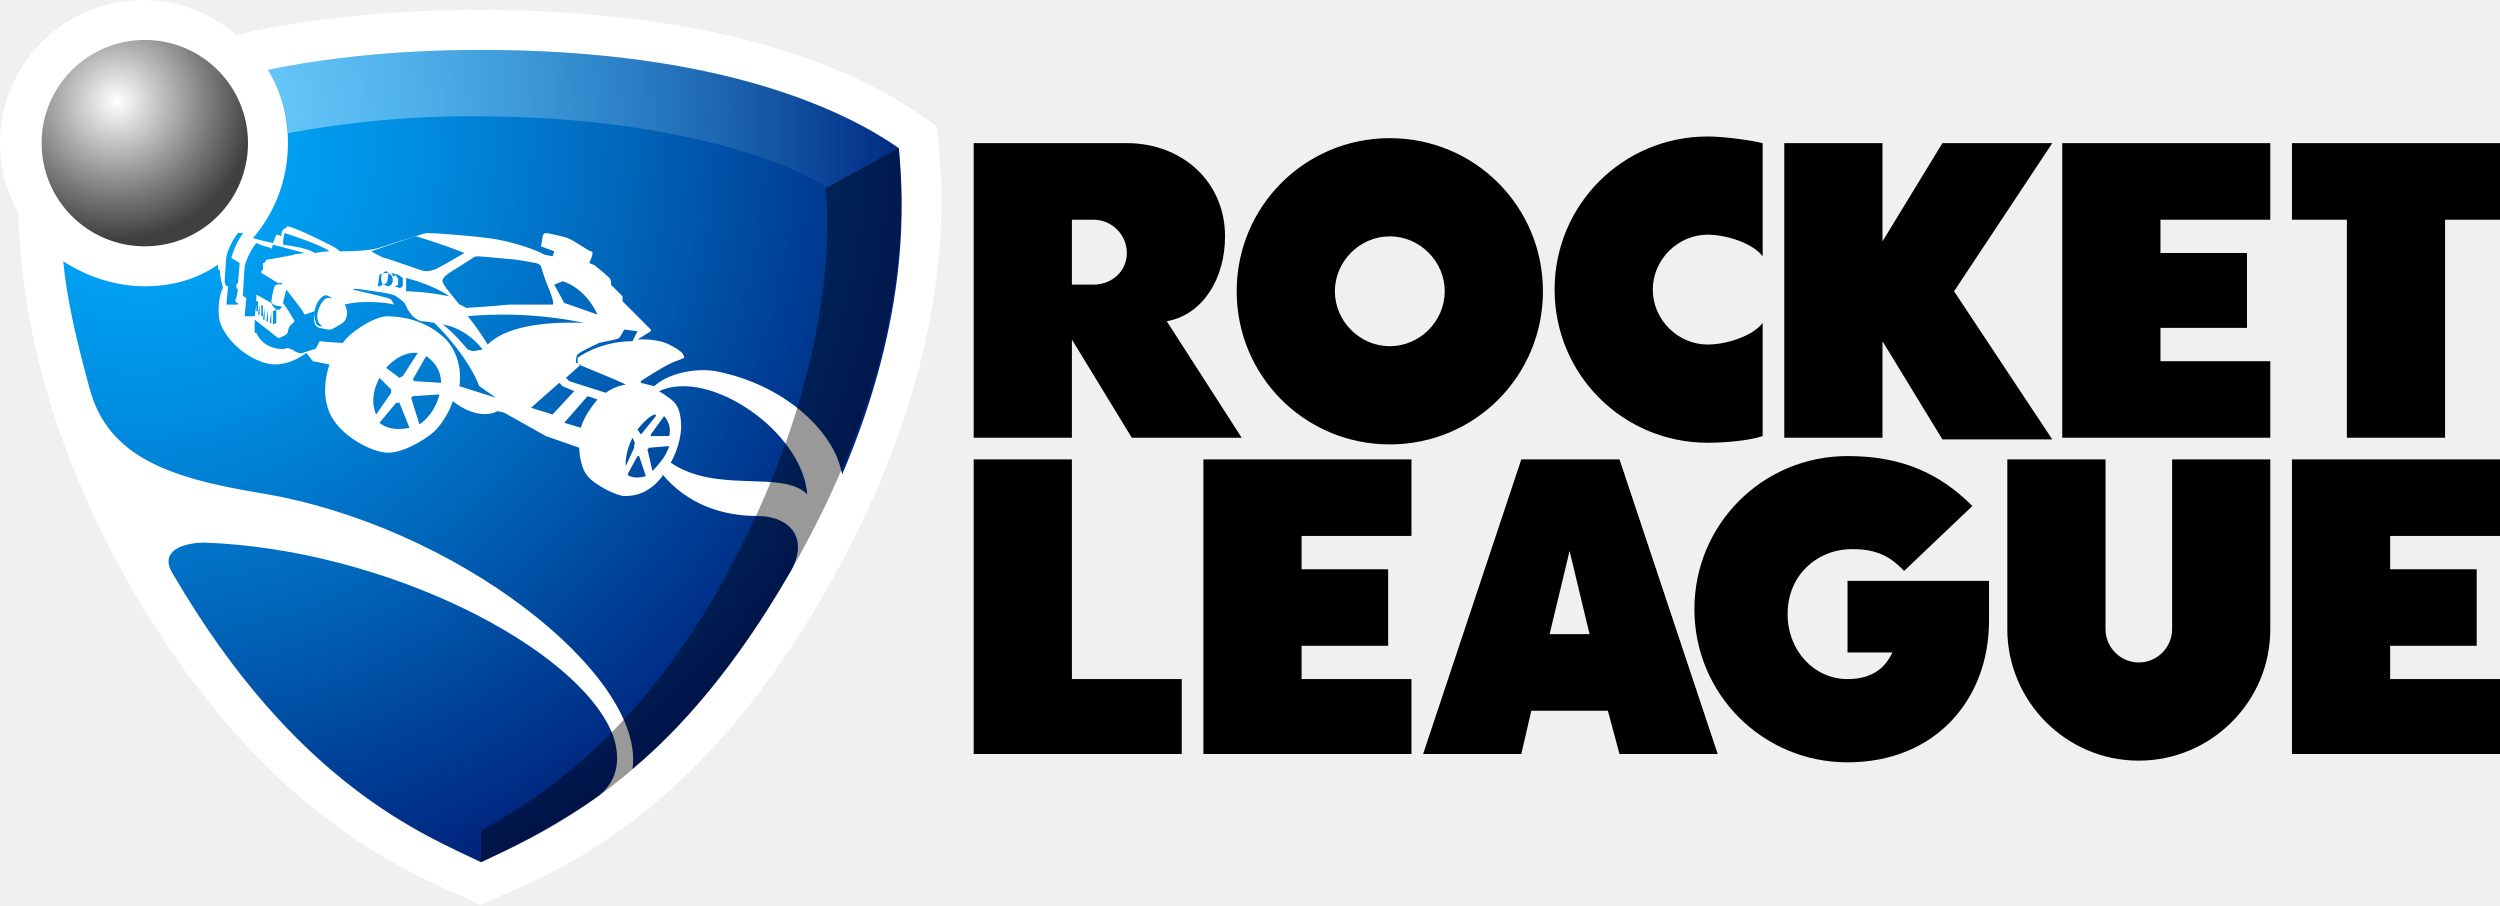
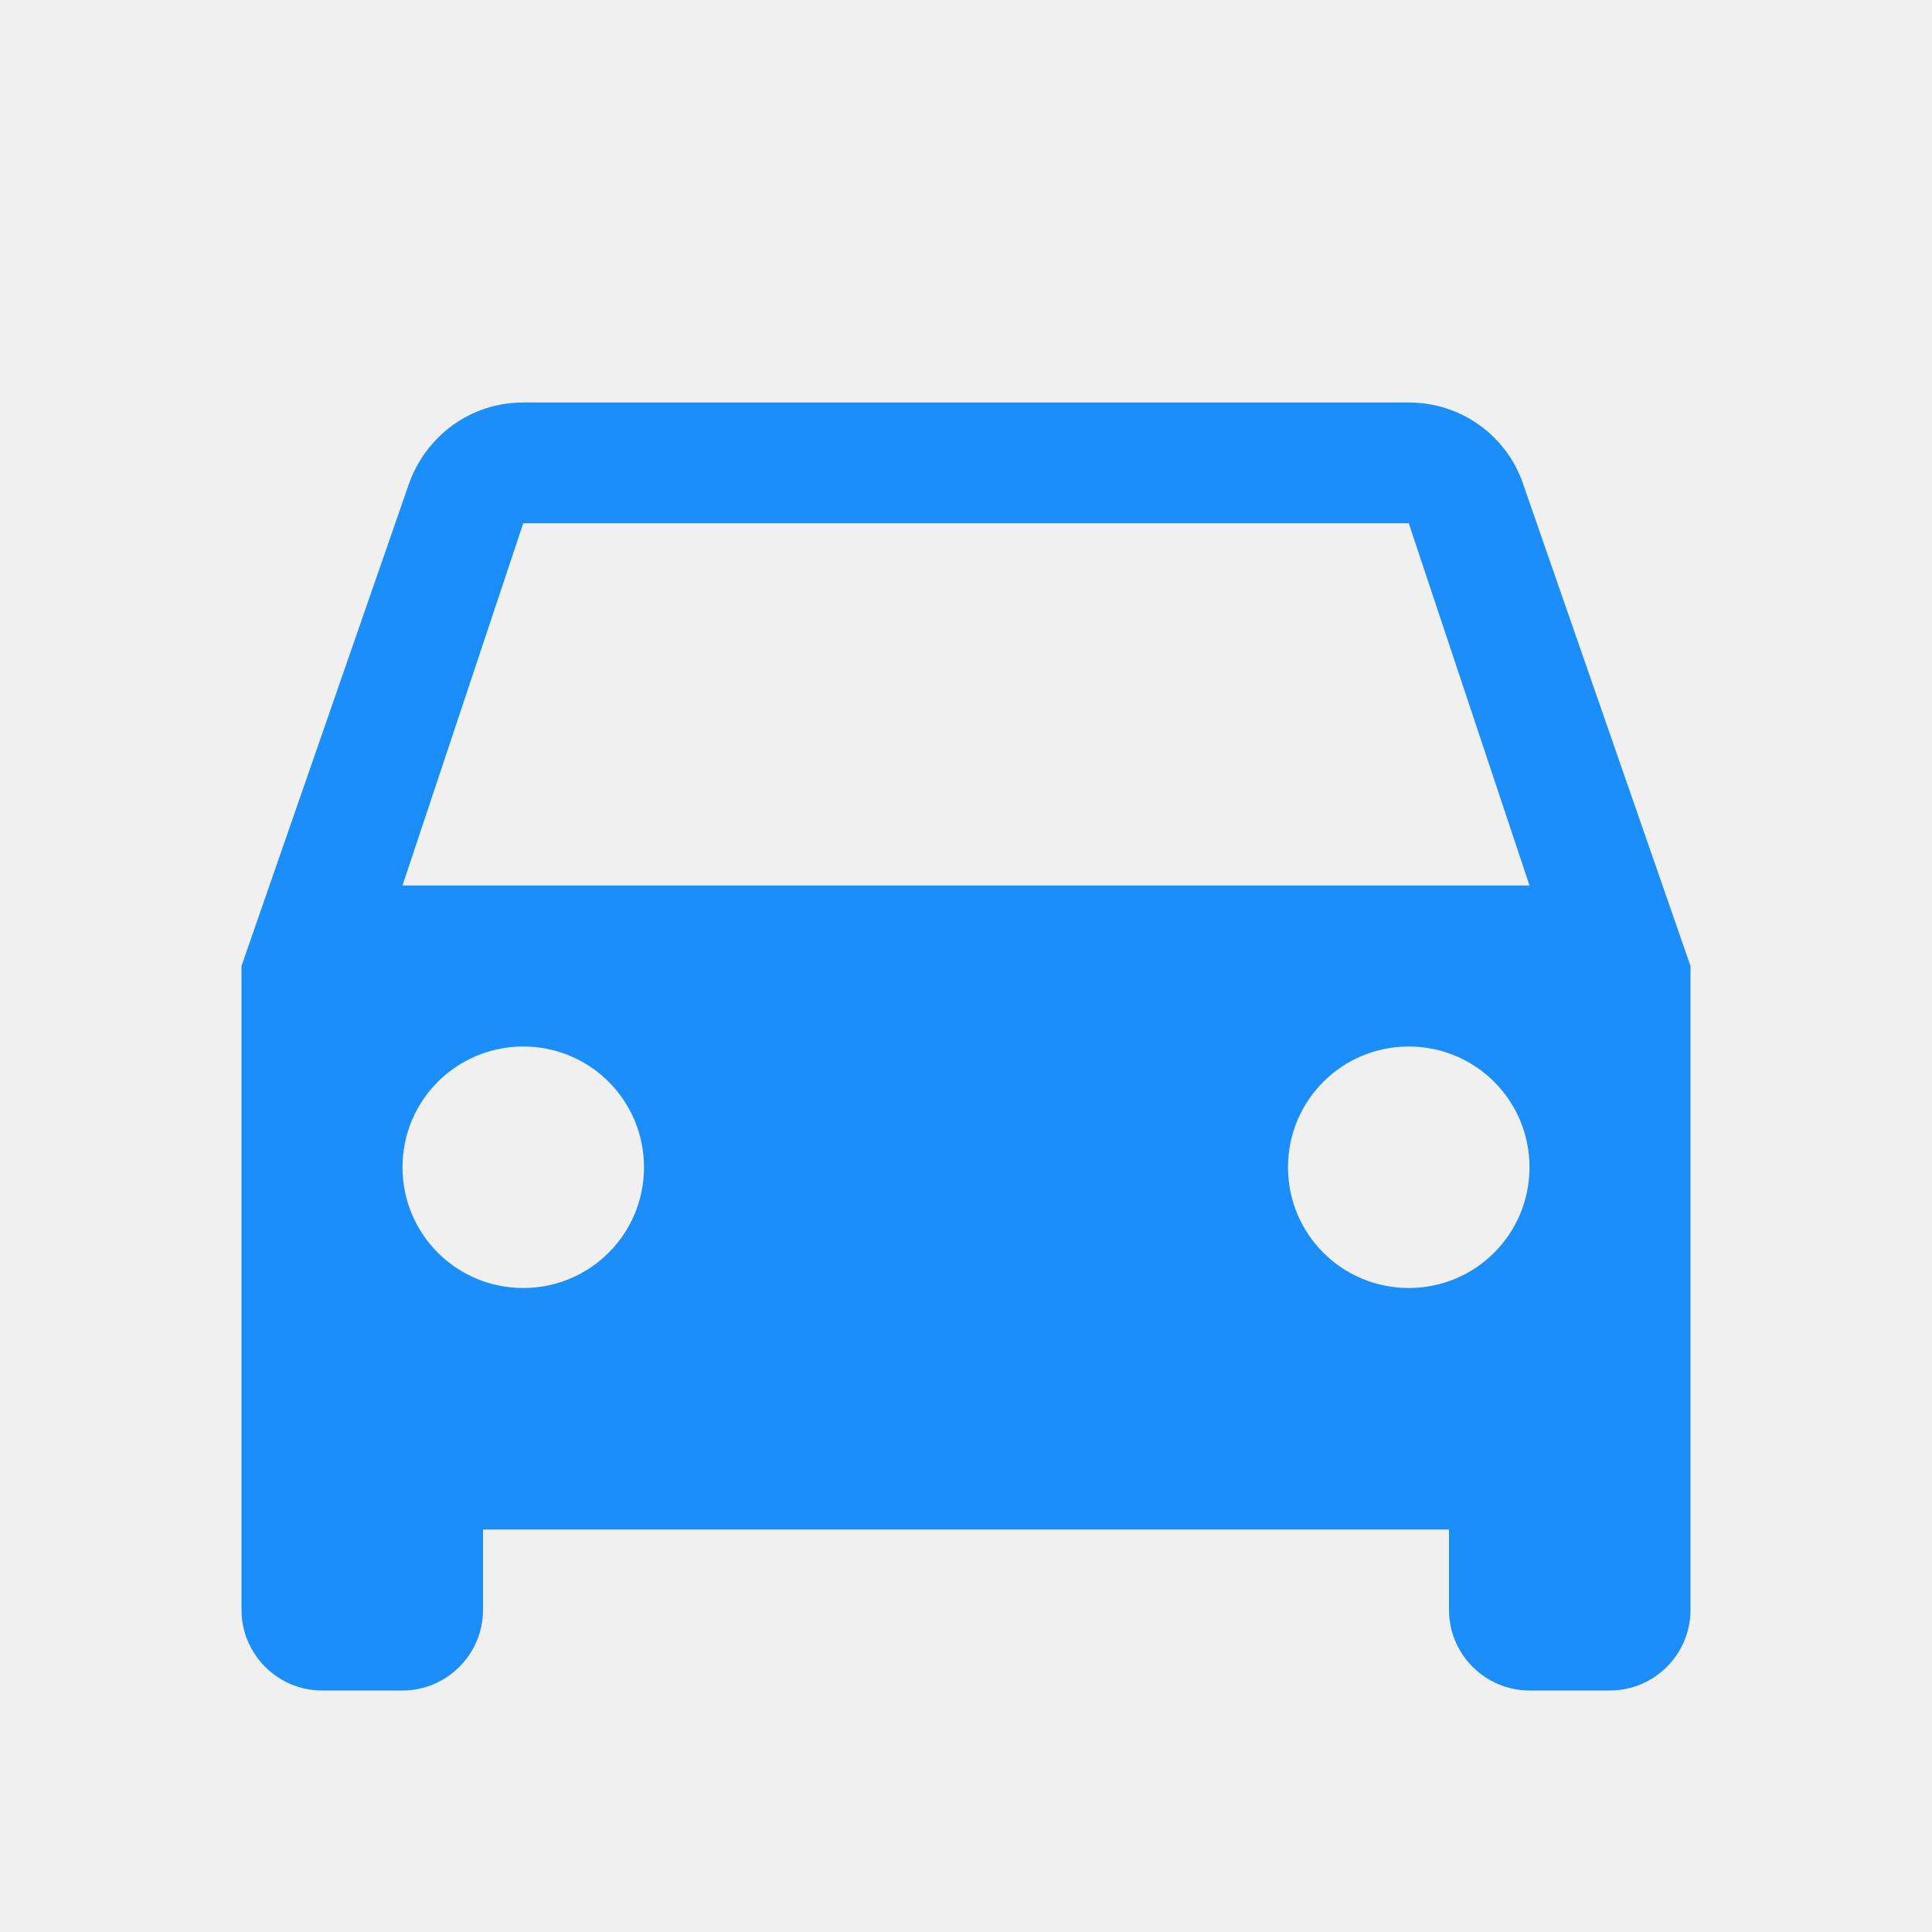
- <svg xmlns="http://www.w3.org/2000/svg" id="Layer_1" viewBox="76.7 23.7 150.2 54.4" version="1.1">
-   <defs id="defs46" />
-   <style id="style3">.st0{fill:#FFF}.st1{fill:url(#SVGID_1_)}.st2,.st3{opacity:.4;enable-background:new}.st3{fill:url(#SVGID_3_)}.st4{fill:url(#SVGID_4_)}</style>
-   <path class="st0" d="M103.3 43.2s1.3.1 2.4 1.5l-.6.1-.3-.1s-.9-1.1-1.5-1.5zm-2 6.2l-.6-1.5h-.2l-1 1.2c.7.6 1.8.3 1.8.3zm9.2-8.8l-.5.2.6 1.1 2 .7c-.8-1.7-2.1-2-2.1-2zm-5.7 2.1c.6.7 1.2 1.7 1.2 1.7 1-1 3.1-1.4 5.8-1.3-3.8-.8-7-.4-7-.4zm-3.7-1.5s1.1 0 2.6.3c-1-.7-2.6-1.1-2.6-1.1v.8zm9.2 5.5l-1.7 1.5 1.3.4 1.3-1.4-.7-.3-.2-.2zM99 38.8s.7.4.8.4 1.5.5 2.1.7c.5.2.8 0 .9 0s1.8-1 1.8-1c-1.5-.6-2.9-1-2.9-1-.1 0-2.7.9-2.7.9zm10.2.9c-.1-.2-.3-.2-1.5-.4-1.1-.1-2.1-.2-2.3-.2-.2 0-.3.1-.3.1s-.6.4-1.1.7c-.5.3-.6.4-.7.6-.1.1.2.5.2.5l.8 1c.1 0 .4.2.4.2s1.6-.1 2.6-.2h2.6c.1 0 0-.4-.2-.9-.2-.4-.5-1.4-.5-1.4zm-9.5 1.1s.1 0 .3.1c.2 0 .3-.2.3-.4 0-.3-.3-.4-.3-.4h-.2l-.3.1-.1.7h.1l.2-.1c-.1-.2-.1-.3-.1-.5 0-.1.2-.3.3-.3 0 0 .2 0 .1.4 0 .4-.3.4-.3.4zm16.9 7.9l-.8 1.1v.1h1.1c.2-.7-.3-1.2-.3-1.2zm-20-5.2h-.2l-.5-.1c-.5-.1-.3-1-.3-1l-.6.2c-.2-.4-1.1-1.5-1.1-1.5l-.2.8c.1.1.6.9.7 1.1l-.3.3s-.1.2-.1.3c0 .1-.1.2-.1.2l-.4.2h-.1L92 42.9v.8h.1c.1.2.3.6.8.8.4.2.9.2 1.1.1.2.1.3.1.4.2.4.2.5.1.5.1l.6-.2h.1l.1-.1.2-.4s1 .1 1.4.1c.4-.6 1.7-1.5 2.6-1.6.9 0 2.4.2 3.6 1.4 1.1 1.2.8 2.8.8 2.8l2.2.7-1-.7c-.8-2-2.7-3.8-2.7-3.8s-.5-.1-.8-.1c-.3-.1-.5-.3-.5-.3s-.1-.1-.3-.4l-.2-.4s-.2-.2-.5-.4-1.4-.3-2-.4c-.6-.1-.6 0-.6 0 1.7.4 2.2.5 2.3.6 0 0 .1.2.2.3-1.4-.3-2.7-.1-3 0 .2.3.2.7 0 1-.2.2-.8.5-.8.5zm19 7.2l.3 1.3s.3-.3.6-.7.4-.8.4-.8l-1.2.1-.1.1zm-24.1-9.1l-.1 1.1h.6l.1-.7v.4h.1v-.6h-.1v-.4l.9.5.1.2.2.2h.2l.1-.1v-.1c-.6 0-.6-.3-.6-.3s.1-.7.2-.9c.1-.2.5-.1.5-.1l-.1-.1h-.2c-.2-.1-.8-.5-1-.6V40l.1-.1v-.4h.1c0-.1.1-.1.1-.2.2 0 1.7-.3 1.7-.3l-1.4-.3v-.1c-.4-.1-.7-.2-.9-.3-.5.6-.7 1.4-.7 1.4s-.1 1.4-.1 1.6c-.1.2.2.3.2.3zm23.5 7.9l.2.3.1-.1.8-1v-.1c-.4 0-1.1.9-1.1.9zm-2.4-1.8l-.6-.2-1.4 1.6 1 .3c.2-.8 1-1.7 1-1.7zm2.1 2.3c-.5 1-.4 1.7-.4 1.7l.5-1.1v-.2c.1 0 0-.2-.1-.4zm-.5-6.5s-.2.4-.3.5c-.1.1-.8.2-1.2.3-.4.2-1.1.5-1.3.7-.1.1-.1.4-.1.5 0 0 .2.1.3.1l-.9.8.2.2 2.2.7c.5-.4 1.2-.5 1.2-.5-.4-.2-2.1-.9-2.6-1.1 0 0-.3-.1-.3-.2v-.3s1.3-1 3.3-1l.3-.6-.8-.1zm1.3 8.8l-.4-1.2h-.1l-.6 1.1.1.1c.5.2 1 0 1 0zm-15.1-11.4l.3.1s.2 0 .2-.2v-.4l-.3-.2-.4-.1c.1.1.1.2.1.2h.1c0-.1.1-.1.1 0 0 0 .2.1.1.4.1.1-.1.2-.2.2zm-.9 5.5c-.7 1.3-.2 2.2-.2 2.2l.9-1.3v-.2l-.7-.7zM93 38.7l1.2.3c.1 0 .8-.1.8-.1l-1.9-.5-.1.3zm.7-.3c1.6.2 1.9.5 1.9.5s.6-.1.9-.1c-.5-.4-2.7-1.1-2.7-1.1s-.1.3-.1.7zm2.4 3.1c-.3.2-.6.8-.5 1.3.1.5.2.5.5.5-.5-.2-.4-1 0-1.5.3-.4.6-.1.6-.1s-.3-.4-.6-.2zM89 56.3c-1.3 0-2.8.5-1.9 1.9 7.4 12.7 15.2 15.7 18.5 17.3 1.5-.7 3.9-1.8 6.8-3.8 1.7-1.1 1.5-2.8 1.1-3.9-2.1-5.2-13.6-11.1-24.5-11.5zm41.7-23.7c-3-2.1-10.4-5.9-25.1-5.9-5.1 0-9.4.5-12.8 1.2.8 1.3 1.2 2.8 1.2 4.4 0 2.2-.8 4.2-2.1 5.7.3.1.7.2 1.2.3l.2-.5s.2 0 .3.1c0-.5.3-.5.3-.5s0-.1.1-.1c.5.1 1.9.8 2.5 1.1.6.3.6.4.6.4s1.4 0 1.8-.1c.4 0 1.1-.3 2.1-.6s1.2-.4 1.4-.4 2 .1 3.6.3c1.6.2 3.1.8 3.4 1l.5.1.1-.3-.8-.3s.1-.5.1-.6c0-.1.1-.2.2-.2s1 .2 1.3.3c.3.1 1.3.8 1.4.8.1 0 .1.1.1.1 0 .2-.2.6-.2.6l-.3-.1.3.1s.3.1.4.2c.1.1.4.3.7.6.3.2.2.5.2.5l.7.7v.3l1.7 1.7v.1l-.8.5s1.1-.1 1.9.3c.8.4.9.6.9.8-.2.1-.5.2-.5.2-.6.2-2.1 1.2-2.1 1.2v.1l.8.2c.9-.8 2.5-1.1 3.7-.9 4.1.8 6.9 3.5 7.5 5.8 0 .1.1.3.1.4 4.1-9.6 3.7-16.5 3.4-19.6zm-14.4 14.6c.1.1.2.1.3.2.6.4.9.6 1 1.5.1.7-.1 1.7-.6 2.6 2.8 1.9 6.7.4 8.2 1.9-.3-3.8-5.9-7.6-8.9-6.2zm-23-4.9l-.2.1v.8l.2-.1v-.8zm28.9 12.4c-2.1 0-4.2-.7-5.7-2.5v.1c-.9 1.2-1.9 1.2-2.3 1.2-.4 0-1.7-.6-2.2-1.2-.5-.6-.5-1.7-.5-1.7l-2-.7-2.5-1.4-.4-.1c-.8.4-1.8.1-2.7-.6-.1.4-.6 1.4-1.2 1.9s-1.8 1.2-2.7 1.2c-.9 0-2.9-1-3.5-2.4-.6-1.4 0-2.9 0-2.9l-1-.2-.4-.5s-1.2 1-2.5.6-2.4-1.5-2.7-2.5c-.2-1 .1-1.9.2-2-.2-.7-.2-1.1-.2-1.1h-.1v-.3c-1.3.9-2.8 1.3-4.4 1.3-1.8 0-3.5-.6-4.9-1.5.2 2.2.8 4.8 1.6 7.7 1.1 4 4.7 5.3 10.1 6.2 11.9 1.9 23.3 11 22.5 16.6 3-2.5 6.2-6.2 9.4-11.7 1.3-2.1.1-3.5-1.9-3.5zM90.4 40.9l-.1 1.1h.7v-.1h-.1v-.1h-.1l.1-.2.1-.5-.1-.1v-.2l.1-.1.1-1.2-.5-.3c.2-.8.7-1.5.7-1.5H91c-.5.6-.7 1.4-.7 1.4s-.1 1.3-.1 1.5c0 .3.2.3.2.3zm11 6.7l.5 1.6c1-.7 1.2-1.8 1.2-1.8l-1.6.1-.1.1zm.9-2.5l-.8 1.4.1.1 1.6.1c0-1.1-.9-1.6-.9-1.6zm-10-3.1l-.1.6h.1V42zm7.6 3.8l.8.6.2-.1.9-1.4c-1.1-.1-1.9.9-1.9.9zm-7.4-3.7l-.1-.1v.7h.1v-.6zm.3.2l-.1.7h.1v-.7zm.2.1l-.1.7h.1v-.7zm-.4-.2l-.1.7h.1v-.7z" id="path5" />
-   <g id="Symbol_2_">
-     <path class="st0" d="M133.1 32.4l-.1-1.1-1-.7c-4.2-2.9-12.2-6.3-26.5-6.3-5.4 0-10.3.5-14.6 1.5-1.5-1.3-3.5-2.1-5.6-2.1-4.7 0-8.6 3.8-8.6 8.6 0 1.5.4 2.9 1.1 4.2.2 7.4 2.5 15.1 7 22.9 7.4 12.5 15.3 16.2 19.1 17.9.3.1.5.2.7.3l1 .5 1-.5c.2-.1.5-.2.7-.3 3.9-1.7 11.7-5.4 18.9-17.9 7.9-13.7 7.2-23.7 6.9-27z" id="path9" />
-     <radialGradient id="SVGID_1_" cx="85.227" cy="71.662" r="47.776" gradientTransform="matrix(1 0 0 -1 0 103.8)" gradientUnits="userSpaceOnUse">
-       <stop offset="0" stop-color="#00aeff" id="stop12" />
-       <stop offset=".131" stop-color="#00a5f7" id="stop14" />
-       <stop offset=".345" stop-color="#008de0" id="stop16" />
-       <stop offset=".616" stop-color="#0065ba" id="stop18" />
-       <stop offset=".928" stop-color="#002f87" id="stop20" />
-       <stop offset="1" stop-color="#00217a" id="stop22" />
-     </radialGradient>
-     <path class="st1" d="M103.3 43.2s1.3.1 2.4 1.5l-.6.1-.3-.1s-.9-1.1-1.5-1.5zm-2 6.2l-.6-1.5h-.2l-1 1.2c.7.6 1.8.3 1.8.3zm9.2-8.8l-.5.2.6 1.1 2 .7c-.8-1.7-2.1-2-2.1-2zm-5.7 2.1c.6.7 1.2 1.7 1.2 1.7 1-1 3.1-1.4 5.8-1.3-3.8-.8-7-.4-7-.4zm-3.7-1.5s1.1 0 2.6.3c-1-.7-2.6-1.1-2.6-1.1v.8zm9.2 5.5l-1.7 1.5 1.3.4 1.3-1.4-.7-.3-.2-.2zM99 38.8s.7.4.8.4 1.5.5 2.1.7c.5.2.8 0 .9 0s1.8-1 1.8-1c-1.5-.6-2.9-1-2.9-1-.1 0-2.7.9-2.7.9zm10.2.9c-.1-.2-.3-.2-1.5-.4-1.1-.1-2.1-.2-2.3-.2-.2 0-.3.1-.3.1s-.6.4-1.1.7c-.5.3-.6.4-.7.6-.1.1.2.5.2.5l.8 1c.1 0 .4.2.4.2s1.6-.1 2.6-.2h2.6c.1 0 0-.4-.2-.9-.2-.4-.5-1.4-.5-1.4zm-9.5 1.1s.1 0 .3.1c.2 0 .3-.2.3-.4 0-.3-.3-.4-.3-.4h-.2l-.3.1-.1.7h.1l.2-.1c-.1-.2-.1-.3-.1-.5 0-.1.2-.3.3-.3 0 0 .2 0 .1.4 0 .4-.3.4-.3.4zm16.9 7.9l-.8 1.1v.1h1.1c.2-.7-.3-1.2-.3-1.2zm-20-5.2h-.2l-.5-.1c-.5-.1-.3-1-.3-1l-.6.2c-.2-.4-1.1-1.5-1.1-1.5l-.2.8c.1.1.6.9.7 1.1l-.3.3s-.1.2-.1.3c0 .1-.1.2-.1.2l-.4.2h-.1L92 42.9v.8h.1c.1.2.3.6.8.8.4.2.9.2 1.1.1.2.1.3.1.4.2.4.2.5.1.5.1l.6-.2h.1l.1-.1.2-.4s1 .1 1.4.1c.4-.6 1.7-1.5 2.6-1.6.9 0 2.4.2 3.6 1.4 1.1 1.2.8 2.8.8 2.8l2.2.7-1-.7c-.8-2-2.7-3.8-2.7-3.8s-.5-.1-.8-.1c-.3-.1-.5-.3-.5-.3s-.1-.1-.3-.4l-.2-.4s-.2-.2-.5-.4-1.4-.3-2-.4c-.6-.1-.6 0-.6 0 1.7.4 2.2.5 2.3.6 0 0 .1.2.2.3-1.4-.3-2.7-.1-3 0 .2.3.2.7 0 1-.2.2-.8.5-.8.5zm19 7.2l.3 1.3s.3-.3.6-.7.4-.8.4-.8l-1.2.1-.1.1zm-24.1-9.1l-.1 1.1h.6l.1-.7v.4h.1v-.6h-.1v-.4l.9.5.1.2.2.2h.2l.1-.1v-.1c-.6 0-.6-.3-.6-.3s.1-.7.2-.9c.1-.2.5-.1.5-.1l-.1-.1h-.2c-.2-.1-.8-.5-1-.6V40l.1-.1v-.4h.1c0-.1.1-.1.1-.2.2 0 1.7-.3 1.7-.3l-1.4-.3v-.1c-.4-.1-.7-.2-.9-.3-.5.6-.7 1.4-.7 1.4s-.1 1.4-.1 1.6c-.1.2.2.3.2.3zm23.5 7.9l.2.3.1-.1.8-1v-.1c-.4 0-1.1.9-1.1.9zm-2.4-1.8l-.6-.2-1.4 1.6 1 .3c.2-.8 1-1.7 1-1.7zm2.1 2.3c-.5 1-.4 1.7-.4 1.7l.5-1.1v-.2c.1 0 0-.2-.1-.4zm-.5-6.5s-.2.4-.3.5c-.1.1-.8.2-1.2.3-.4.2-1.1.5-1.3.7-.1.1-.1.4-.1.5 0 0 .2.1.3.1l-.9.8.2.2 2.2.7c.5-.4 1.2-.5 1.2-.5-.4-.2-2.1-.9-2.6-1.1 0 0-.3-.1-.3-.2v-.3s1.3-1 3.3-1l.3-.6-.8-.1zm1.3 8.8l-.4-1.2h-.1l-.6 1.1.1.1c.5.2 1 0 1 0zm-15.1-11.4l.3.1s.2 0 .2-.2v-.4l-.3-.2-.4-.1c.1.1.1.2.1.2h.1c0-.1.1-.1.1 0 0 0 .2.1.1.4.1.1-.1.2-.2.2zm-.9 5.5c-.7 1.3-.2 2.2-.2 2.2l.9-1.3v-.2l-.7-.7zM93 38.7l1.2.3c.1 0 .8-.1.8-.1l-1.9-.5-.1.3zm.7-.3c1.6.2 1.9.5 1.9.5s.6-.1.9-.1c-.5-.4-2.7-1.1-2.7-1.1s-.1.3-.1.7zm2.4 3.1c-.3.2-.6.8-.5 1.3.1.5.2.5.5.5-.5-.2-.4-1 0-1.5.3-.4.6-.1.6-.1s-.3-.4-.6-.2zM89 56.3c-1.3 0-2.8.5-1.9 1.9 7.4 12.7 15.2 15.7 18.5 17.3 1.5-.7 3.9-1.8 6.8-3.8 1.7-1.1 1.5-2.8 1.1-3.9-2.1-5.2-13.6-11.1-24.5-11.5zm41.7-23.7c-3-2.1-10.4-5.9-25.1-5.9-5.1 0-9.4.5-12.8 1.2.8 1.3 1.2 2.8 1.2 4.4 0 2.2-.8 4.2-2.1 5.7.3.1.7.2 1.2.3l.2-.5s.2 0 .3.1c0-.5.3-.5.3-.5s0-.1.1-.1c.5.1 1.9.8 2.5 1.1.6.3.6.4.6.4s1.4 0 1.8-.1c.4 0 1.1-.3 2.1-.6s1.2-.4 1.4-.4 2 .1 3.6.3c1.6.2 3.1.8 3.4 1l.5.1.1-.3-.8-.3s.1-.5.1-.6c0-.1.1-.2.2-.2s1 .2 1.3.3c.3.1 1.3.8 1.4.8.1 0 .1.1.1.1 0 .2-.2.6-.2.6l-.3-.1.3.1s.3.1.4.2c.1.1.4.3.7.6.3.2.2.5.2.5l.7.7v.3l1.7 1.7v.1l-.8.5s1.1-.1 1.9.3c.8.4.9.6.9.8-.2.1-.5.2-.5.2-.6.2-2.1 1.2-2.1 1.2v.1l.8.2c.9-.8 2.5-1.1 3.7-.9 4.1.8 6.9 3.5 7.5 5.8 0 .1.1.3.1.4 4.1-9.6 3.7-16.5 3.4-19.6zm-14.4 14.6c.1.1.2.1.3.2.6.4.9.6 1 1.5.1.7-.1 1.7-.6 2.6 2.8 1.9 6.7.4 8.2 1.9-.3-3.8-5.9-7.6-8.9-6.2zm-23-4.9l-.2.1v.8l.2-.1v-.8zm28.9 12.4c-2.1 0-4.2-.7-5.7-2.5v.1c-.9 1.2-1.9 1.2-2.3 1.2-.4 0-1.7-.6-2.2-1.2-.5-.6-.5-1.7-.5-1.7l-2-.7-2.5-1.4-.4-.1c-.8.4-1.8.1-2.7-.6-.1.4-.6 1.4-1.2 1.9s-1.8 1.2-2.7 1.2c-.9 0-2.9-1-3.5-2.4-.6-1.4 0-2.9 0-2.9l-1-.2-.4-.5s-1.2 1-2.5.6-2.4-1.5-2.7-2.5c-.2-1 .1-1.9.2-2-.2-.7-.2-1.1-.2-1.1h-.1v-.3c-1.3.9-2.8 1.3-4.4 1.3-1.8 0-3.5-.6-4.9-1.5.2 2.2.8 4.8 1.6 7.7 1.1 4 4.7 5.3 10.1 6.2 11.9 1.9 23.3 11 22.5 16.6 3-2.5 6.2-6.2 9.4-11.7 1.3-2.1.1-3.5-1.9-3.5zM90.4 40.9l-.1 1.1h.7v-.1h-.1v-.1h-.1l.1-.2.1-.5-.1-.1v-.2l.1-.1.1-1.2-.5-.3c.2-.8.7-1.5.7-1.5H91c-.5.6-.7 1.4-.7 1.4s-.1 1.3-.1 1.5c0 .3.2.3.2.3zm11 6.7l.5 1.6c1-.7 1.2-1.8 1.2-1.8l-1.6.1-.1.1zm.9-2.5l-.8 1.4.1.1 1.6.1c0-1.1-.9-1.6-.9-1.6zm-10-3.1l-.1.6h.1V42zm7.6 3.8l.8.6.2-.1.9-1.4c-1.1-.1-1.9.9-1.9.9zm-7.4-3.7l-.1-.1v.7h.1v-.6zm.3.2l-.1.7h.1v-.7zm.2.1l-.1.7h.1v-.7zm-.4-.2l-.1.7h.1v-.7z" id="path24" />
-     <path class="st2" d="M130.7 32.6c.3 3.7.8 12.8-6.6 25.6-7.3 12.7-15.2 15.7-18.5 17.3v-1.9c6.1-3.3 11.4-8.6 15.6-17 4.9-9.7 5.5-17.6 5.1-21.6l4.4-2.4z" id="path26" />
-     <linearGradient id="SVGID_3_" gradientUnits="userSpaceOnUse" x1="92.8" y1="72.95" x2="130.763" y2="72.95" gradientTransform="matrix(1 0 0 -1 0 103.8)">
-       <stop offset="0" stop-color="#FFF" id="stop29" />
-       <stop offset="1" stop-color="#FFF" stop-opacity="0" id="stop31" />
-     </linearGradient>
-     <path class="st3" d="M130.7 32.6c-3-2.1-10.4-5.9-25.1-5.9-5.1 0-9.4.5-12.8 1.2.7 1.1 1.1 2.4 1.2 3.8 3.8-.7 7.9-1.1 12.3-1 9.4.1 17 2.2 20.1 4.3l4.3-2.4" id="path33" />
-     <radialGradient id="SVGID_4_" cx="83.729" cy="73.999" r="8.286" gradientTransform="matrix(1 0 0 -1 0 103.8)" gradientUnits="userSpaceOnUse">
-       <stop offset="0" stop-color="#FFF" id="stop36" />
-       <stop offset=".679" stop-color="#7a7a7a" id="stop38" />
-       <stop offset="1" stop-color="#404040" id="stop40" />
-     </radialGradient>
-     <circle class="st4" cx="85.4" cy="32.3" r="6.2" id="circle42" />
-   </g>
-   <path id="Horizontal_Text" d="M189.8 50h-5.9V32.3h5.9v5.9l3.6-5.9h6.6l-5.9 8.9 5.9 8.9h-6.6l-3.6-5.9V50zm33.8-13.1h3.3v-4.6h-12.5v4.6h3.3V50h5.9V36.9zm-10.5 8.5h-6.6v-2h5.2v-4.5h-5.2v-2h6.6v-4.6h-12.5V50h12.5v-4.6zm-65.4 19.1h-6.6V51.3h-5.9V69h12.5v-4.5zm13.8 0h-6.6v-2h5.2v-4.6h-5.2v-2h6.6v-4.6H149V69h12.5v-4.5zm65.4 0h-6.6v-2h5.2v-4.6h-5.2v-2h6.6v-4.6h-12.5V69h12.5v-4.5zm-57.5-23.3c0 5.1-4.1 9.2-9.2 9.2s-9.2-4.1-9.2-9.2 4.1-9.2 9.2-9.2 9.2 4.1 9.2 9.2zm-5.9 0c0-1.8-1.5-3.3-3.3-3.3s-3.3 1.5-3.3 3.3 1.5 3.3 3.3 3.3 3.3-1.5 3.3-3.3zm43.7 20.3c0 1.1-.9 2-2 2s-2-.9-2-2V51.3h-5.9v10.2c0 4.3 3.5 7.9 7.9 7.9 4.3 0 7.9-3.5 7.9-7.9V51.3h-5.9v10.2zm-24.6-18.4c-.6.8-2.2 1.3-3.3 1.3-1.8 0-3.3-1.5-3.3-3.3s1.5-3.3 3.3-3.3c1.1 0 2.7.5 3.3 1.3v-6.8c-.8-.2-2.4-.4-3.3-.4-5.1 0-9.2 4.1-9.2 9.2s4.1 9.2 9.2 9.2c.9 0 2.4-.1 3.3-.4v-6.8zm-32.3-5.2c0 2.5-1.3 4.7-3.5 5.1l4.5 7h-6.6l-3.6-5.9V50h-5.9V32.3h9.2c3.3 0 5.9 2.3 5.9 5.6zm-5.9 1c0-1.1-.9-2-2-2h-1.3v3.9h1.3c1.1 0 2-.8 2-1.9zm28.9 27.5h-4.6l-.6 2.6h-5.9l5.9-17.7h5.9l5.9 17.7H174l-.7-2.6zm-1.1-4.6l-1.2-5-1.2 5h2.4zm24-3.2h-8.5v4.3h2.7c-.3.6-.9 1.6-2.7 1.6-2 0-3.6-1.7-3.6-3.9 0-2.4 1.8-3.8 3.6-3.9 2-.1 2.8.7 3.4 1.3l4.1-3.9c-2-2-4.3-3-7.5-3-5.1 0-9.2 4.1-9.2 9.2s4.1 9.2 9.2 9.2c5.3 0 8.5-3.8 8.5-8.5v-2.4z" />
+ <svg xmlns="http://www.w3.org/2000/svg" fill="#1C8EF9" role="img" viewBox="0 0 24 24">
+   <path d="M18.92 6.01C18.72 5.42 18.16 5 17.5 5h-11c-.66 0-1.21.42-1.42 1.01L3 12v8c0 .55.45 1 1 1h1c.55 0 1-.45 1-1v-1h12v1c0 .55.45 1 1 1h1c.55 0 1-.45 1-1v-8l-2.08-5.99zM6.5 16c-.83 0-1.5-.67-1.5-1.5S5.67 13 6.5 13s1.5.67 1.5 1.5S7.33 16 6.5 16zm11 0c-.83 0-1.5-.67-1.5-1.5s.67-1.5 1.5-1.5 1.5.67 1.5 1.5-.67 1.5-1.5 1.5zM5 11l1.5-4.5h11L19 11H5z" />
</svg>
